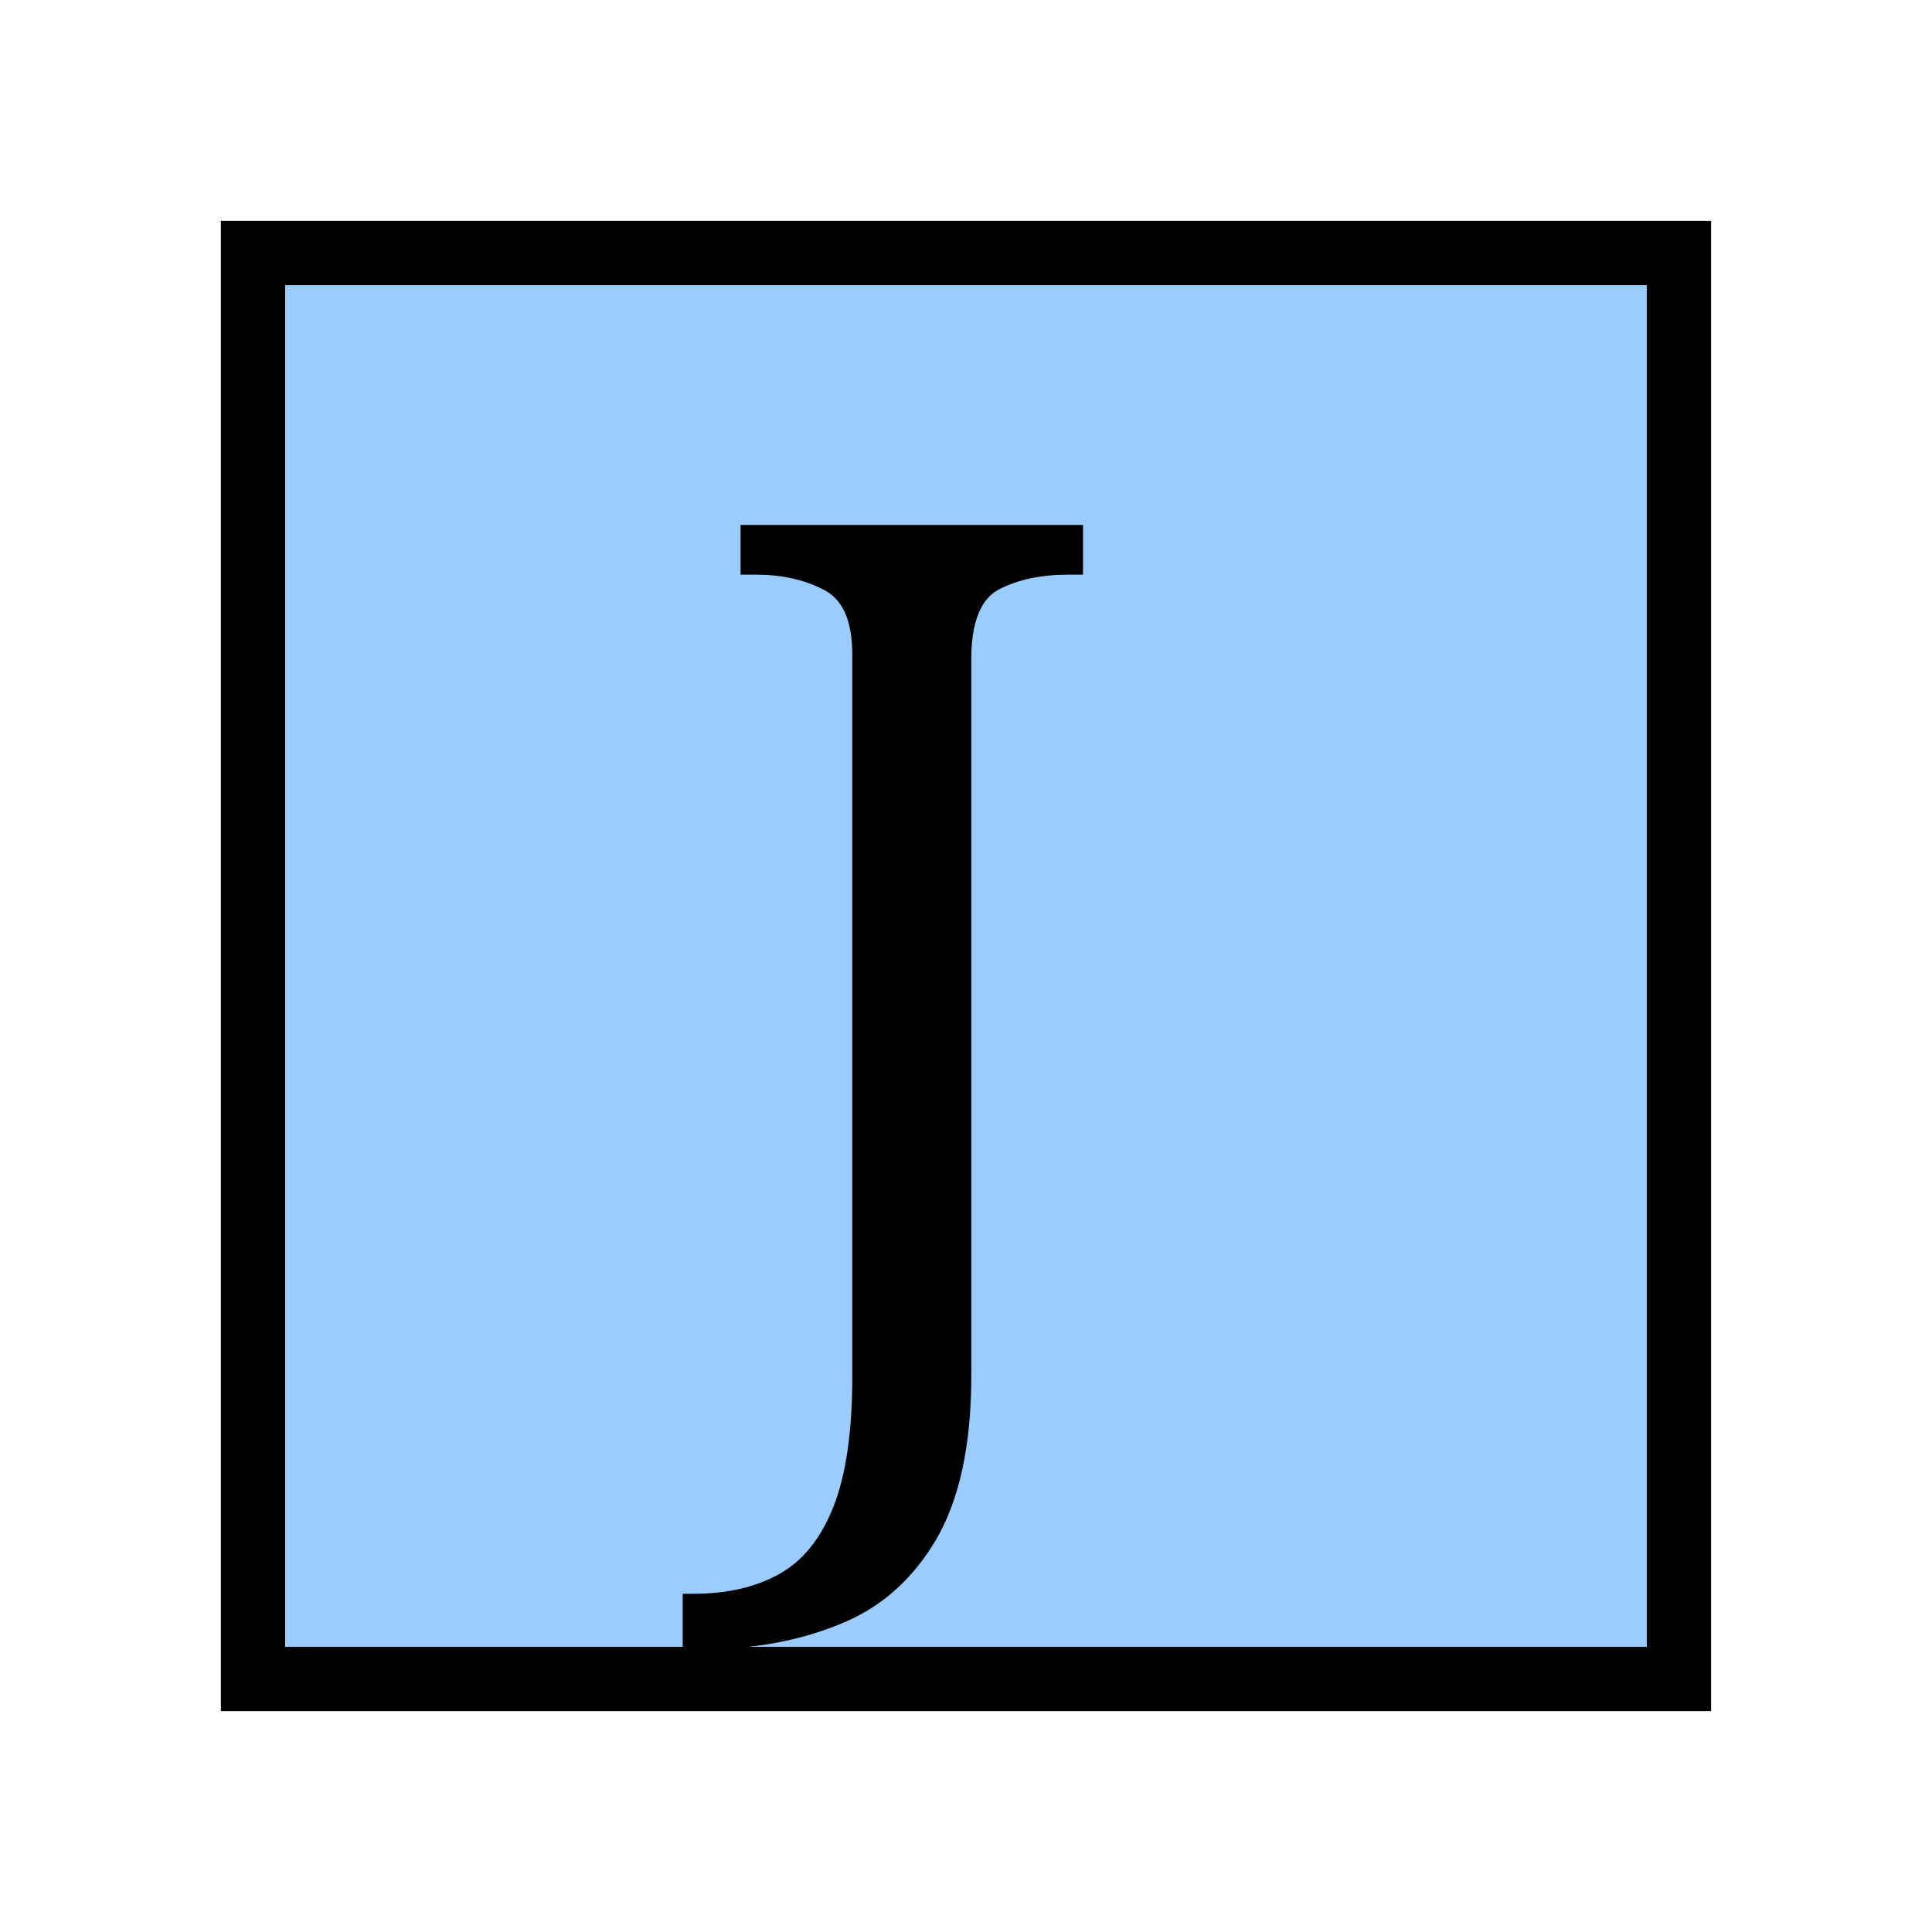
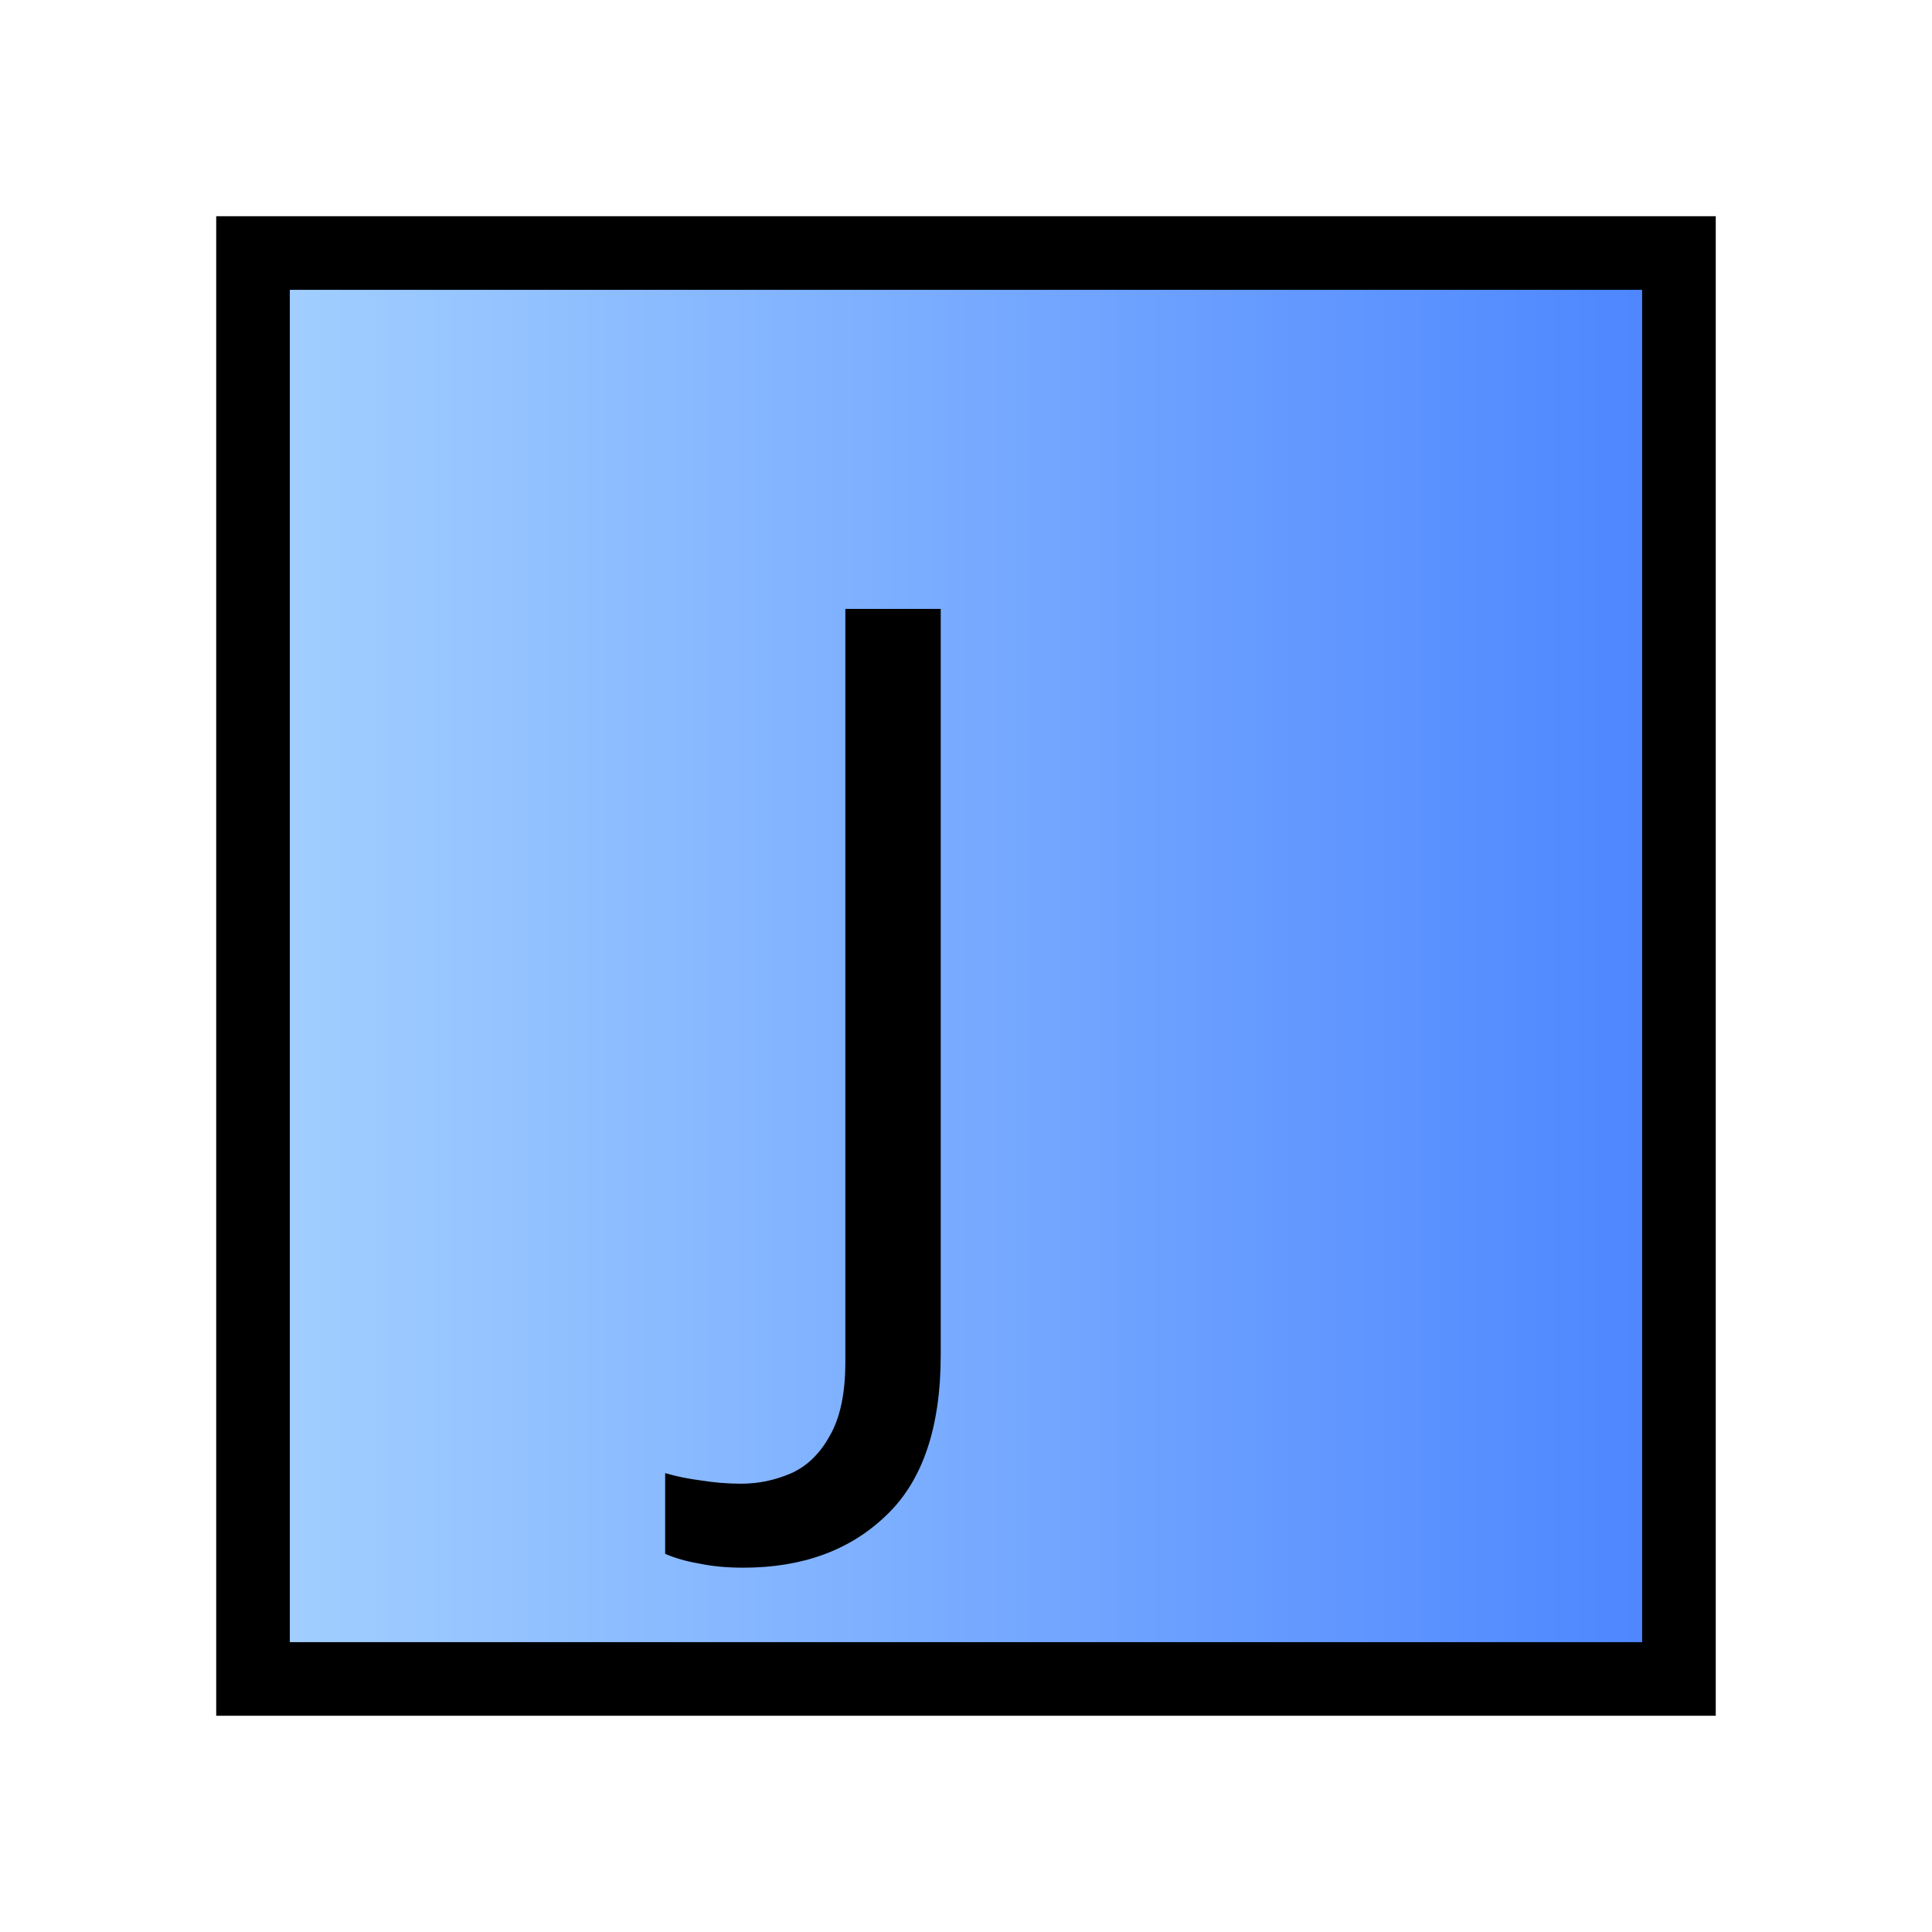
- <svg xmlns="http://www.w3.org/2000/svg" width="131.198" height="131.198" viewBox="0 0 37.027 37.027" version="1.1" id="svg8">
-   <defs id="defs2" />
+ <svg xmlns="http://www.w3.org/2000/svg" xmlns:xlink="http://www.w3.org/1999/xlink" width="131.198" height="131.198" viewBox="0 0 37.027 37.027" version="1.1" id="svg8">
+   <defs id="defs2">
+     <linearGradient id="linearGradient3753">
+       <stop style="stop-color:#a6d2ff;stop-opacity:1;" offset="0" id="stop3755" />
+       <stop style="stop-color:#4983ff;stop-opacity:1;" offset="1" id="stop3757" />
+     </linearGradient>
+     <linearGradient xlink:href="#linearGradient3753" id="linearGradient3763" x1="5.408" y1="19.406" x2="34.147" y2="19.406" gradientUnits="userSpaceOnUse" />
+   </defs>
  <g id="layer1" transform="translate(-1.263862,-0.8927027)">
-     <rect style="fill:#9accff;fill-opacity:1;stroke:#000000;stroke-width:1.232;stroke-linecap:butt;stroke-linejoin:miter;stroke-miterlimit:4;stroke-opacity:1;stroke-dasharray:none;stroke-dashoffset:0" id="rect4491" width="27.328" height="27.328" x="6.113" y="5.742" />
-     <text xml:space="preserve" style="font-size:10.583px;font-style:normal;font-weight:normal;line-height:6.615px;letter-spacing:0px;word-spacing:0px;fill:#000000;fill-opacity:1;stroke:none;font-family:Sans" x="14.599" y="27.079" id="text3682">
-       <tspan id="tspan3680" x="14.599" y="27.079" style="font-size:22.578px;font-style:normal;font-variant:normal;font-weight:normal;font-stretch:normal;font-family:Georgia;-inkscape-font-specification:Georgia">J</tspan>
+     <rect style="fill:url(#linearGradient3763);fill-opacity:1;stroke:#000000;stroke-width:1.411;stroke-linecap:square;stroke-linejoin:miter;stroke-miterlimit:4;stroke-opacity:1;stroke-dasharray:none;stroke-dashoffset:0" id="rect4491" width="27.328" height="27.328" x="6.113" y="5.742" />
+     <text xml:space="preserve" style="font-size:10.583px;font-style:normal;font-weight:normal;line-height:6.615px;letter-spacing:0px;word-spacing:0px;fill:#000000;fill-opacity:1;stroke:none;font-family:Sans;stroke-opacity:0.334;stroke-width:0.282;stroke-miterlimit:4;stroke-dasharray:none" x="15.588" y="27.079" id="text3682">
+       <tspan id="tspan3680" x="15.588" y="27.079" style="font-size:20.32px;font-style:normal;font-variant:normal;font-weight:500;font-stretch:normal;font-family:Futura;-inkscape-font-specification:Futura Medium;stroke:none;stroke-opacity:0.334;stroke-width:0.282;stroke-miterlimit:4;stroke-dasharray:none">J</tspan>
    </text>
  </g>
</svg>
